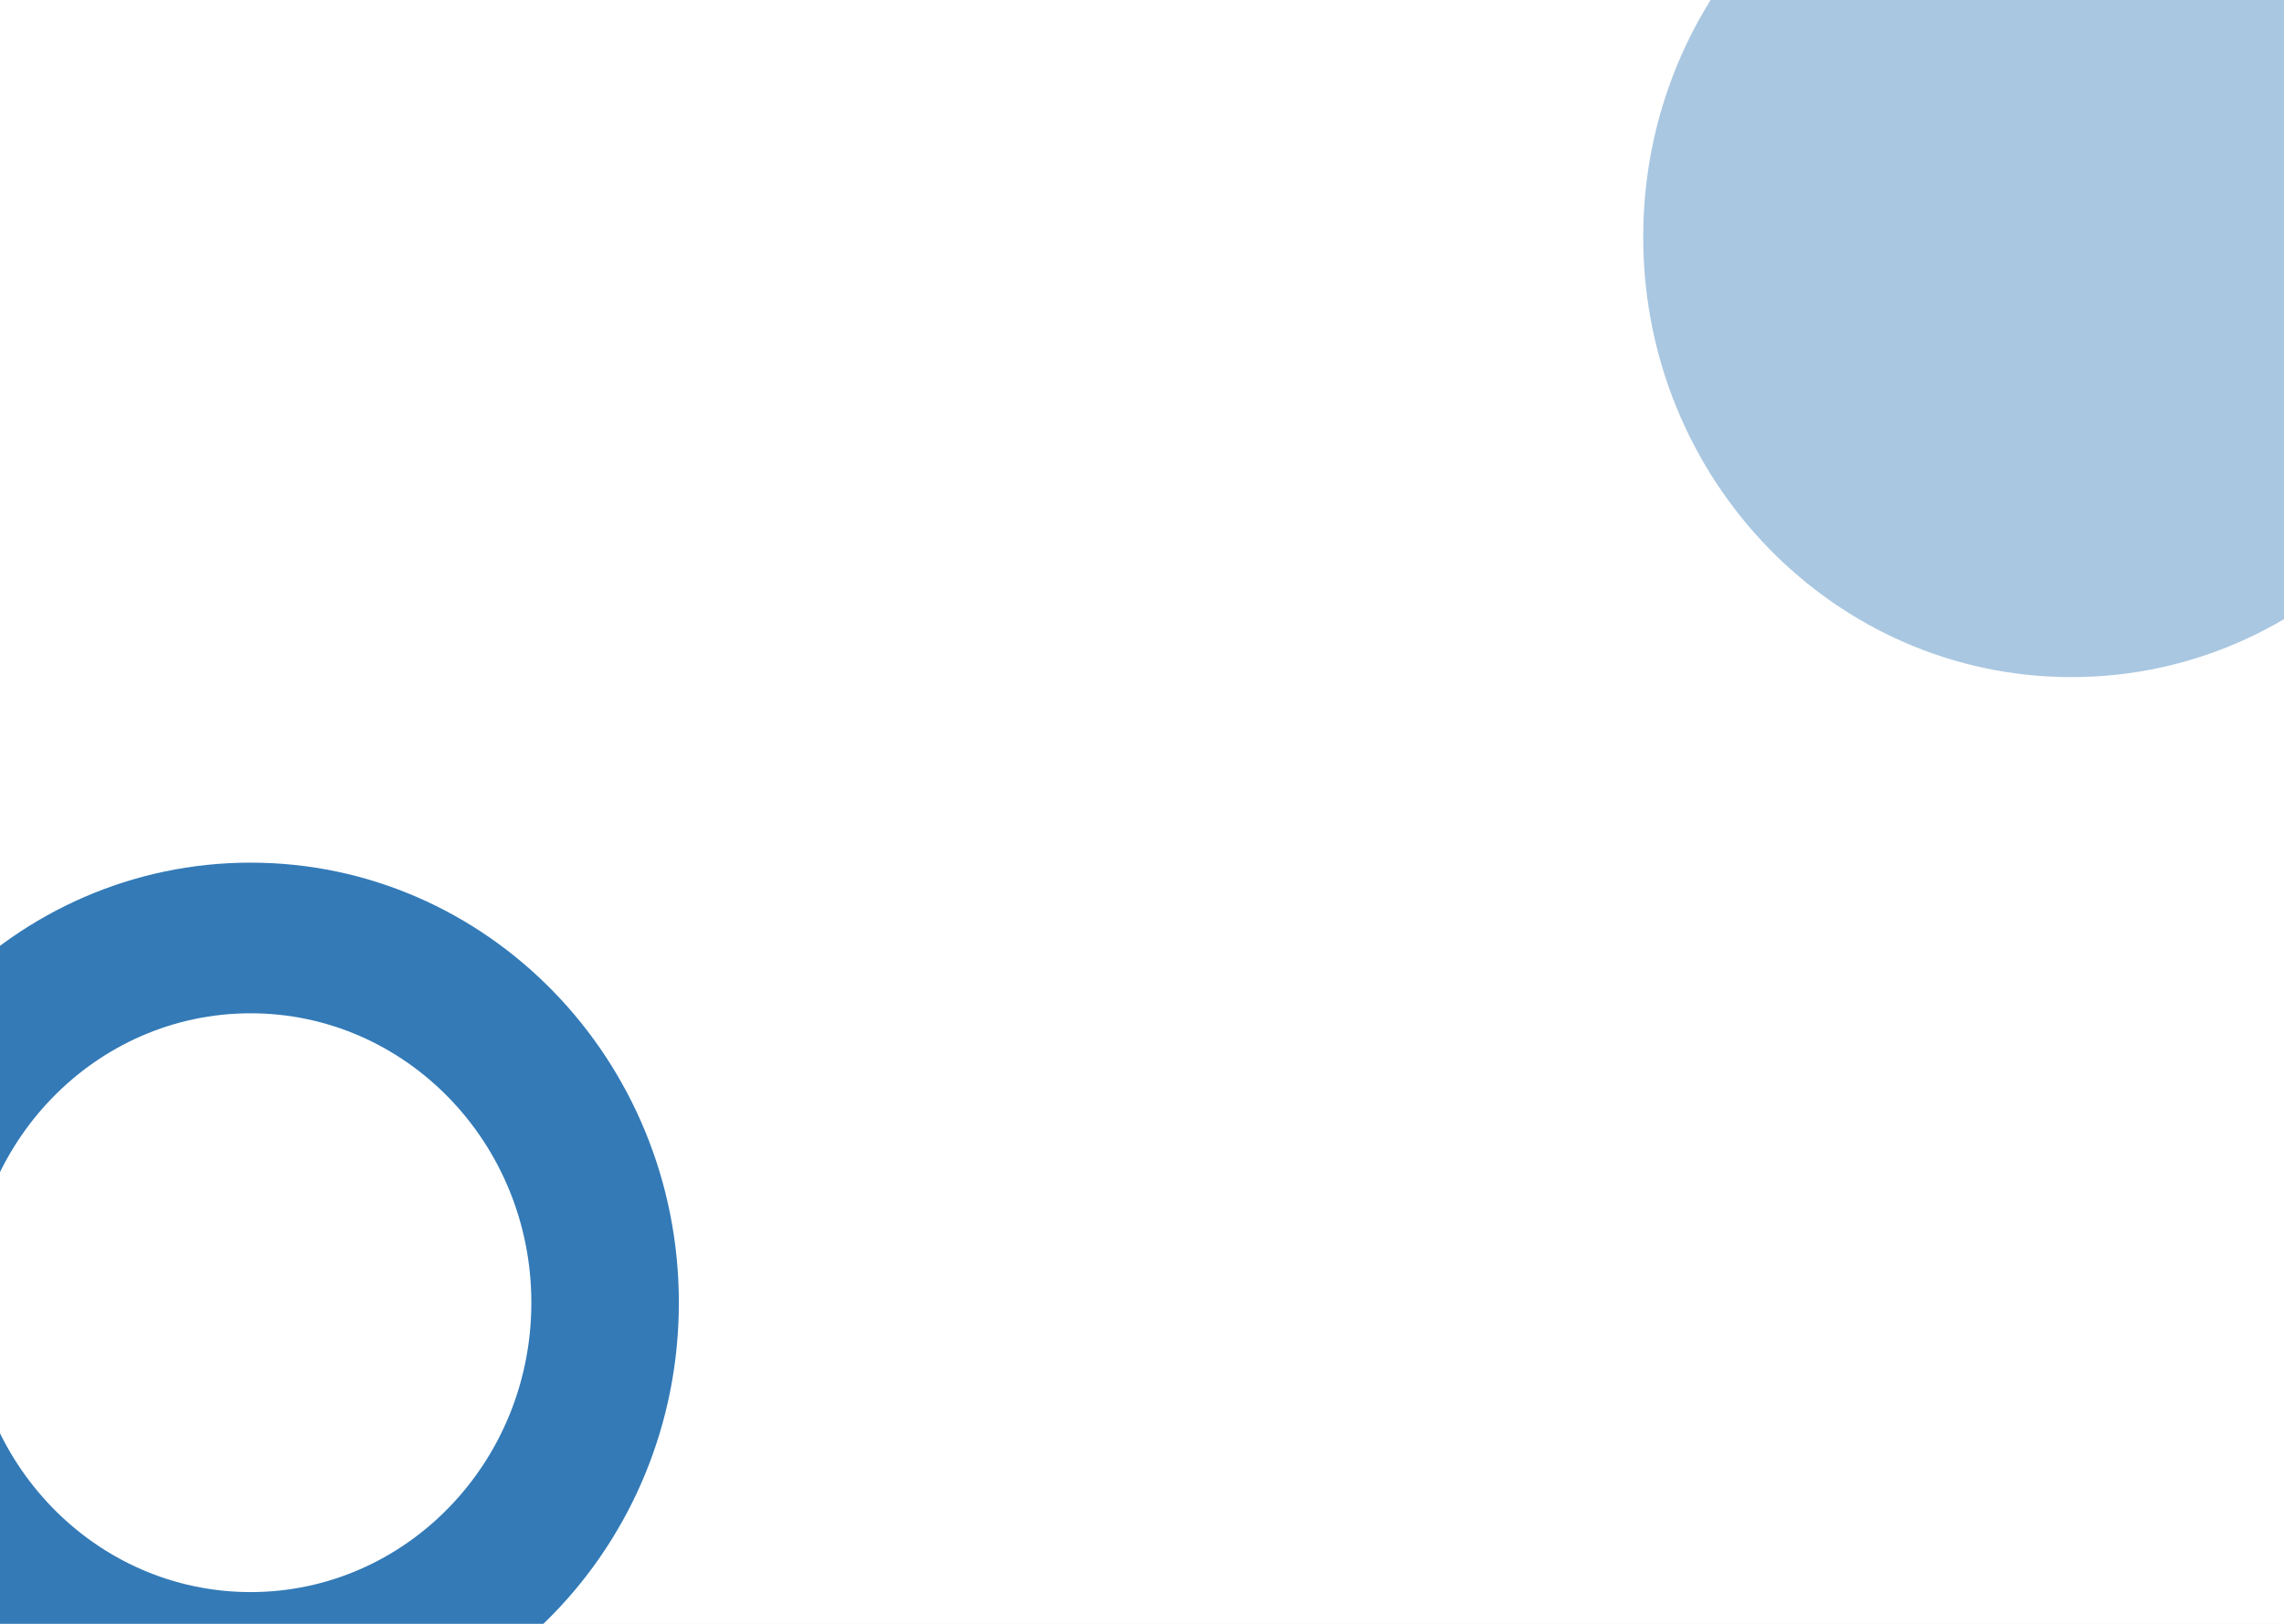
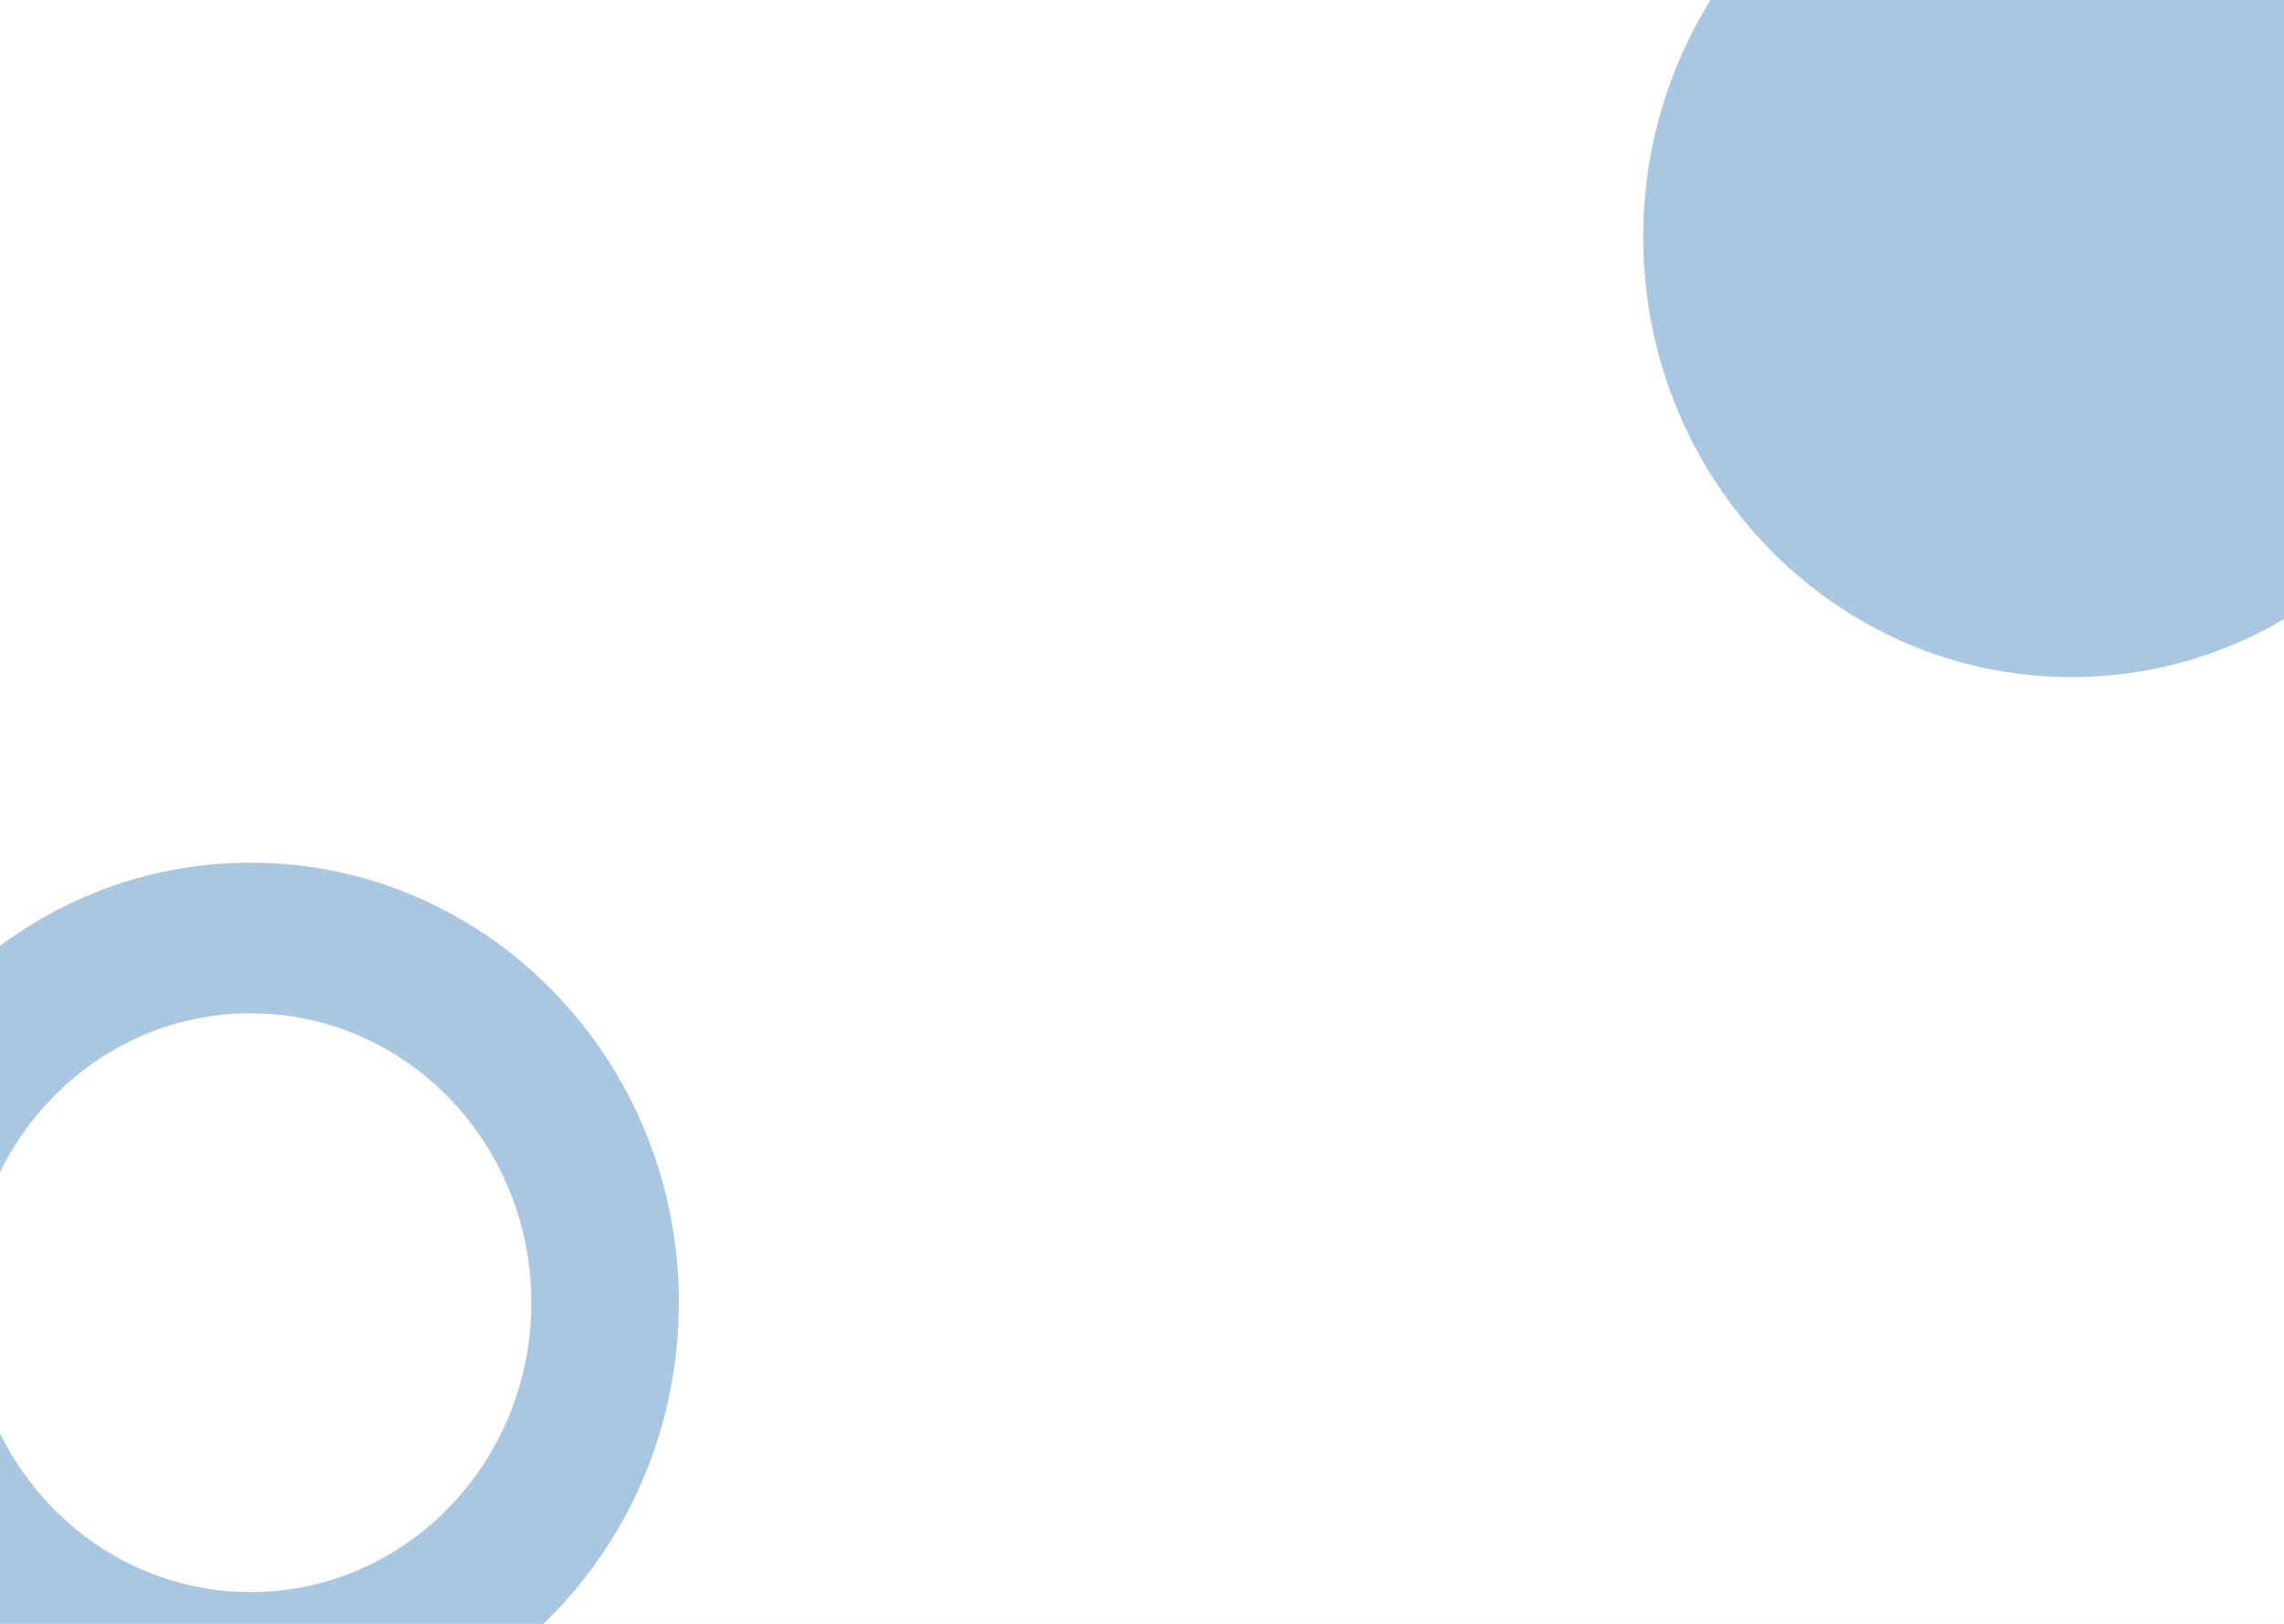
<svg xmlns="http://www.w3.org/2000/svg" width="1440" height="1024" viewBox="0 0 1440 1024" fill="none">
  <g clip-path="url(#clip0)">
    <rect width="1440" height="1024" fill="white" />
-     <ellipse cx="158" cy="821.5" rx="270" ry="277.5" fill="#337AB7" />
+     <ellipse cx="158" cy="821.5" rx="270" ry="277.5" fill="#A9C7E1" />
    <ellipse cx="1306" cy="149.5" rx="270" ry="277.5" fill="#337AB7" fill-opacity="0.42" />
    <ellipse cx="158" cy="821.5" rx="177" ry="182.5" fill="white" />
  </g>
  <defs>
    <clipPath id="clip0">
      <rect width="1440" height="1024" fill="white" />
    </clipPath>
  </defs>
</svg>
